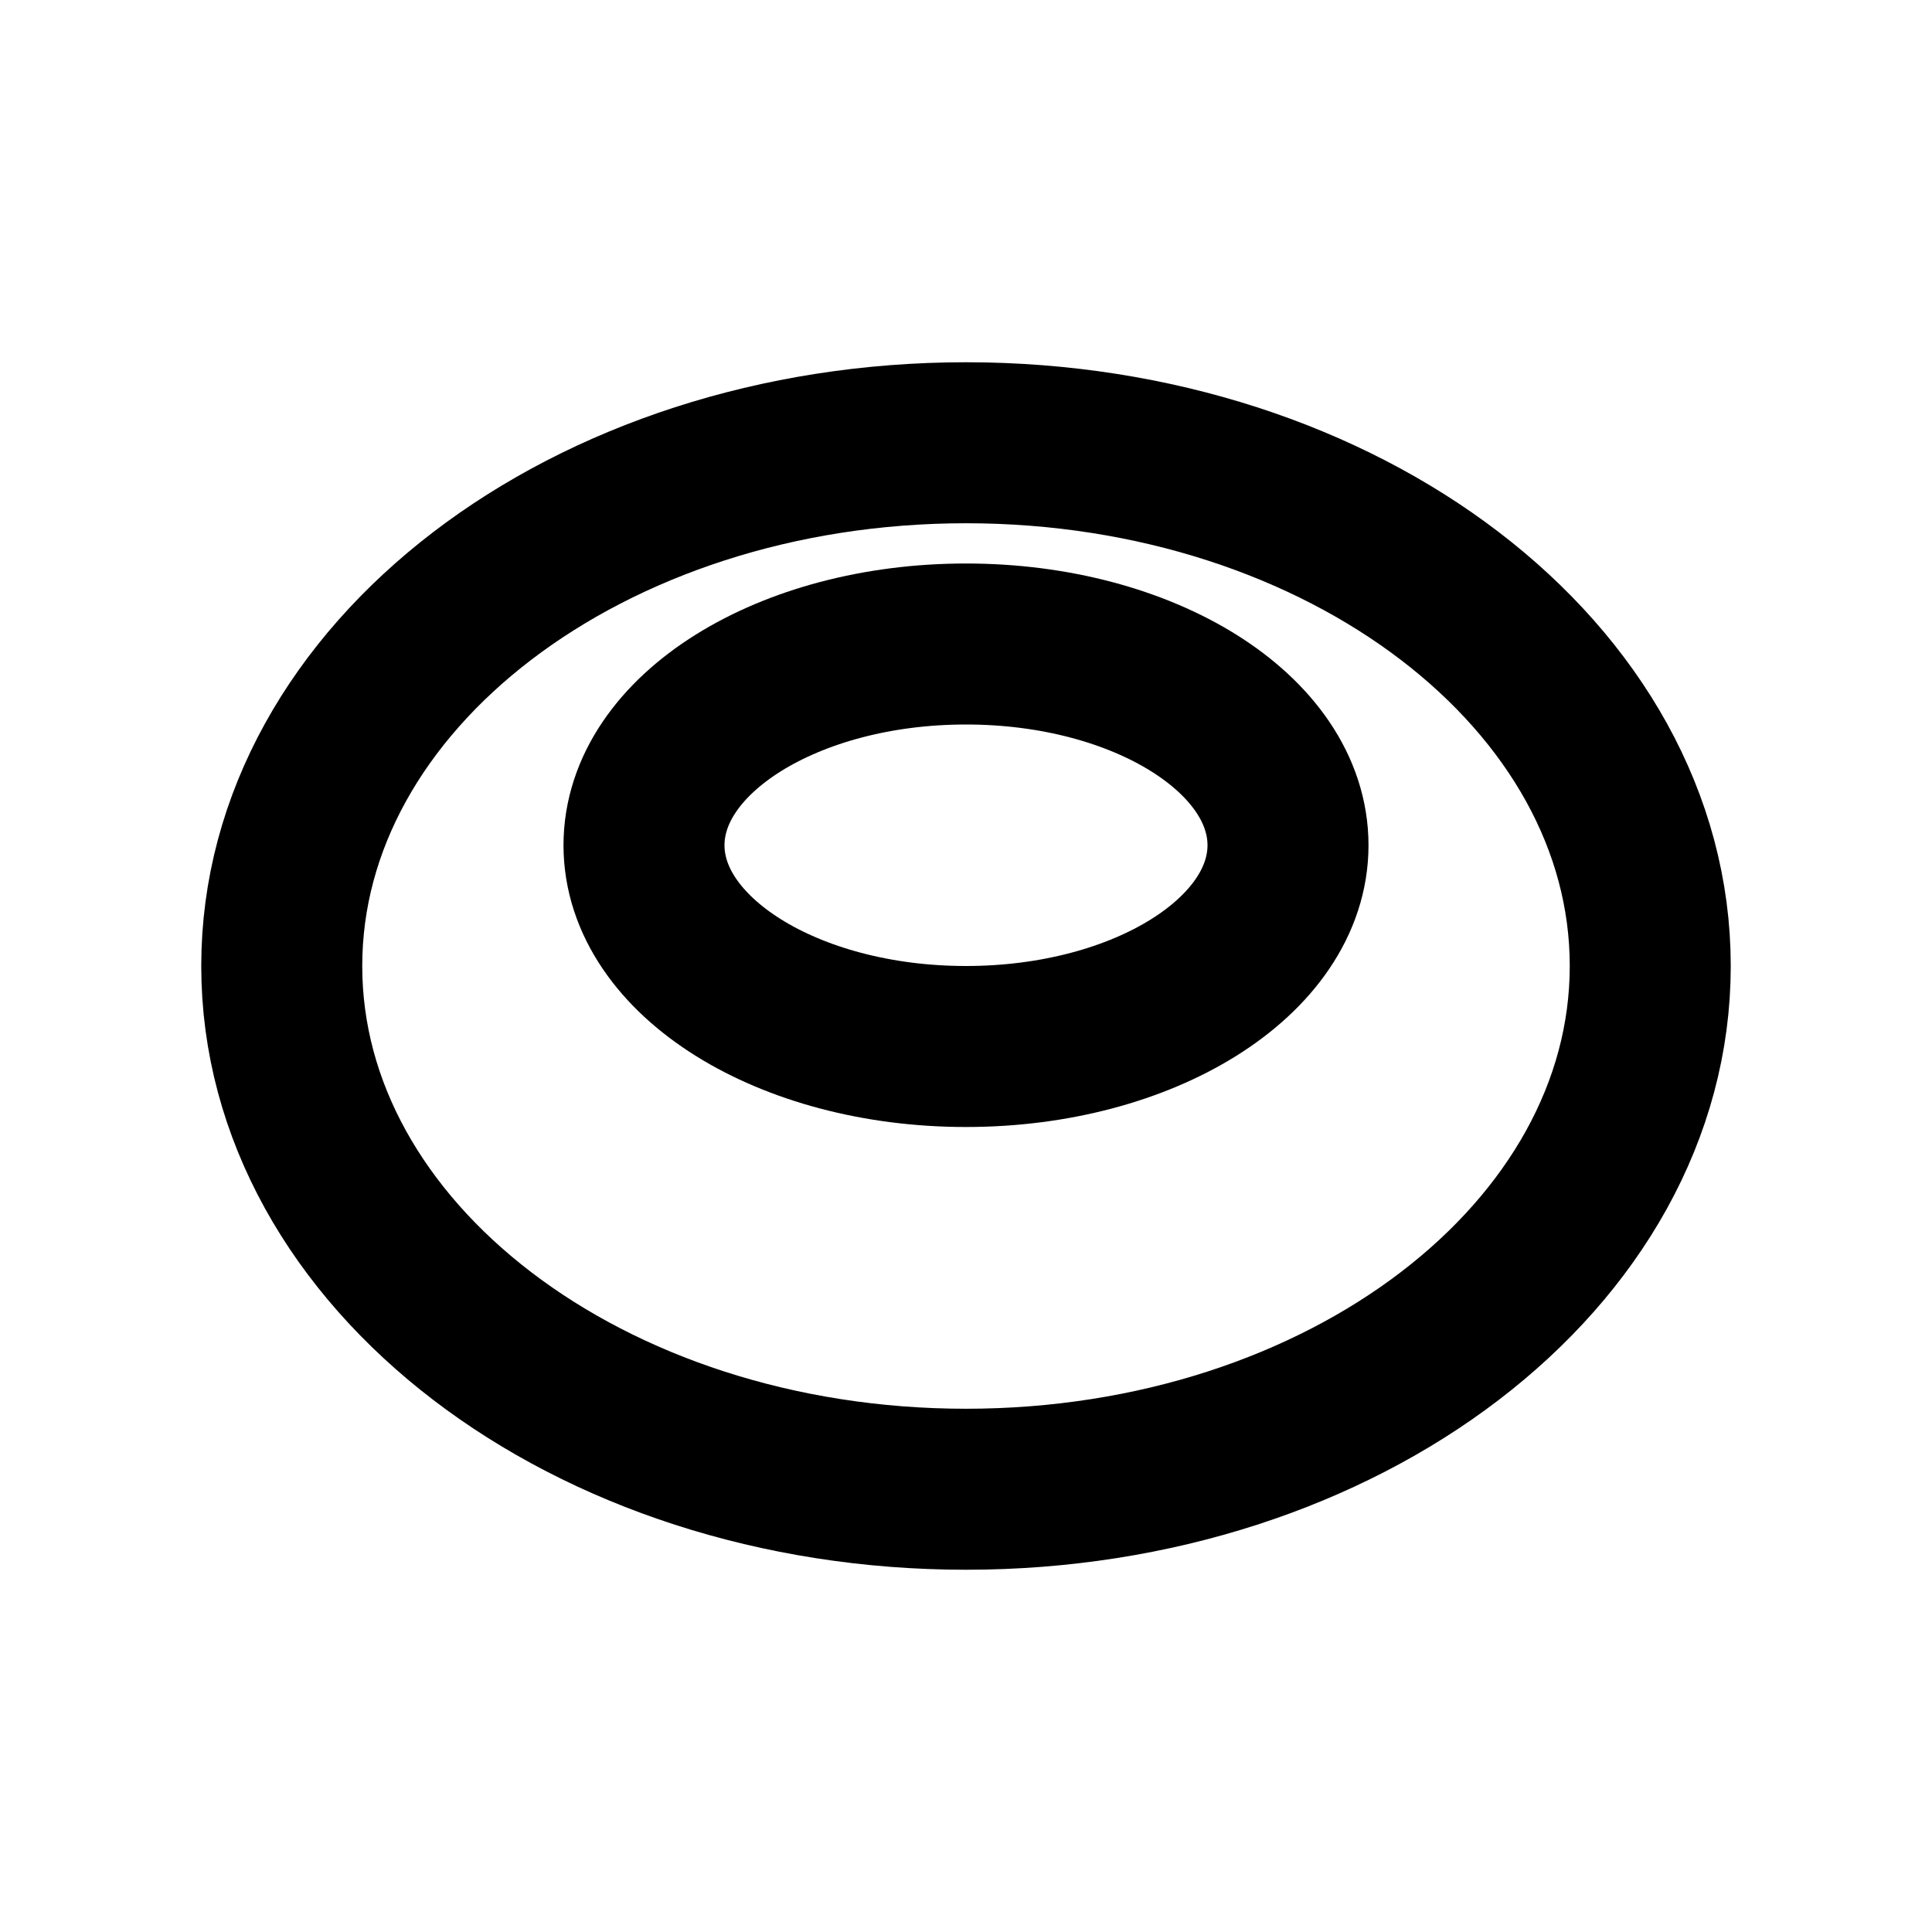
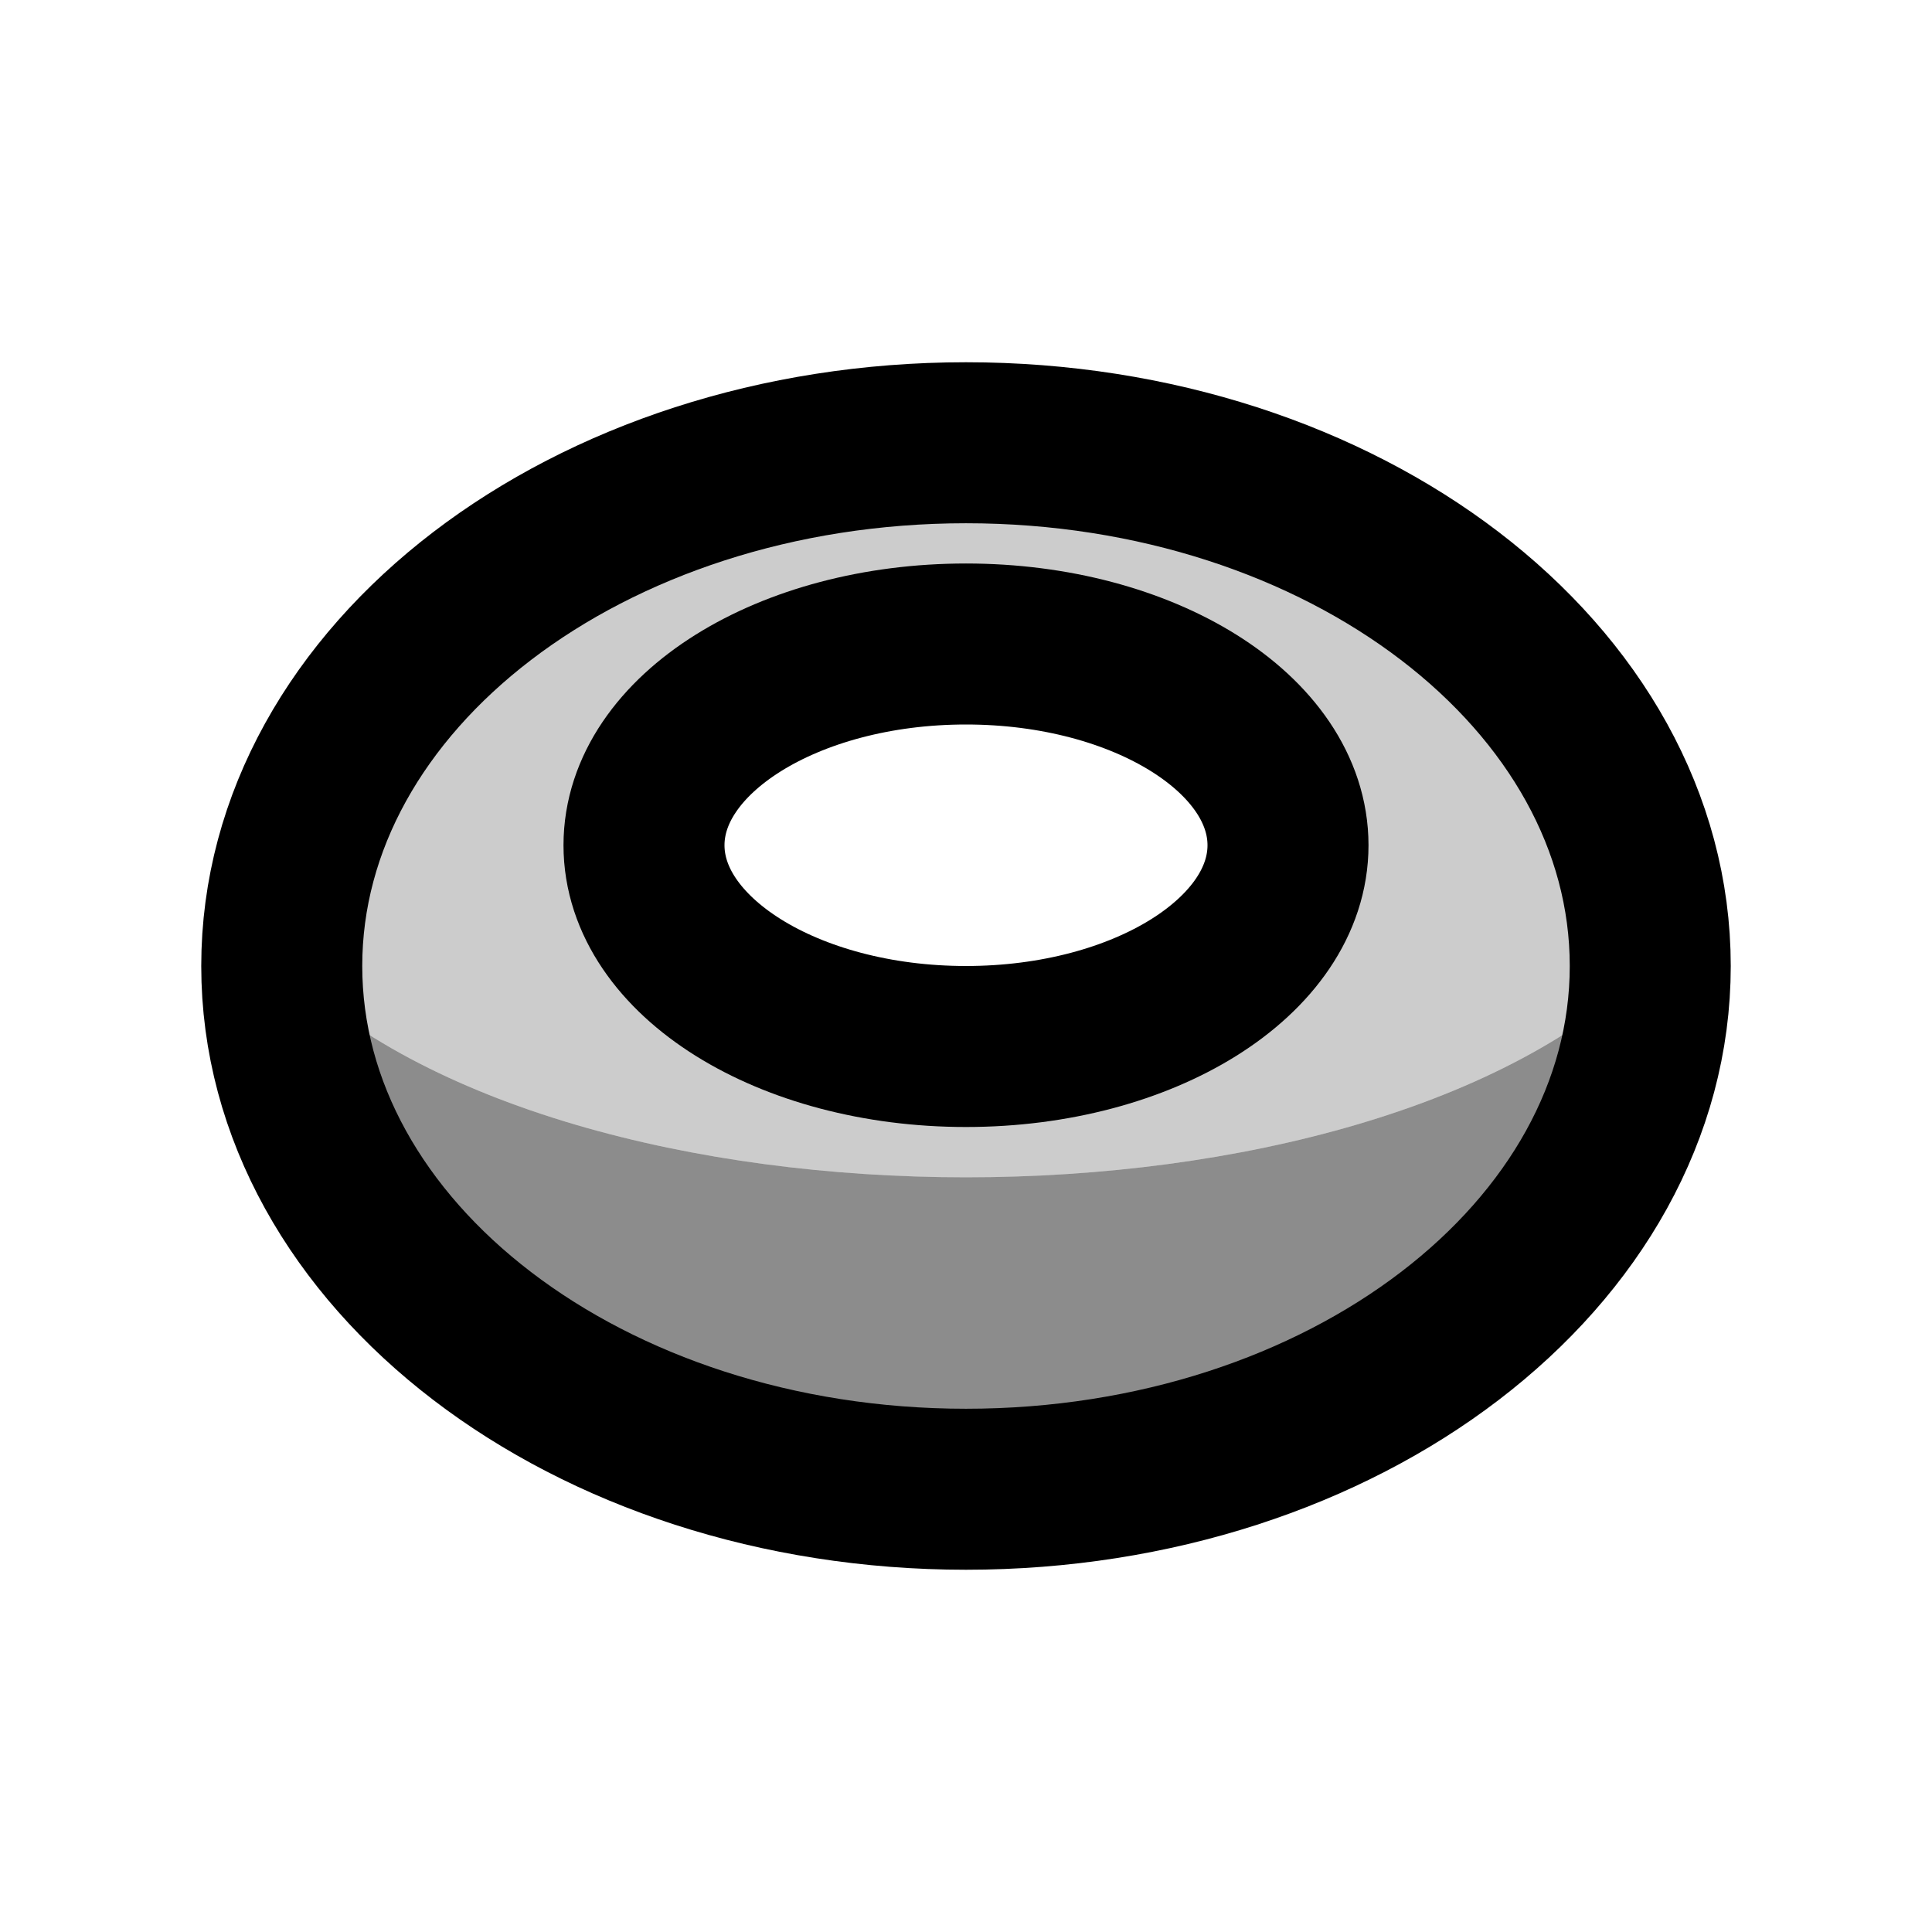
<svg xmlns="http://www.w3.org/2000/svg" width="24" height="24" viewBox="0 0 24 24" fill="none" stroke="currentColor" stroke-width="2" stroke-linecap="round" stroke-linejoin="round">
+   <path d="M3.5 12a8.5 6.5 0 0 1 17 0C17 15.5 7 15.5 3.5 12ZM8 10.5a4 2.5 0 1 0 8 0 4 2.5 0 1 0-8 0Z" fill="currentColor" fill-opacity="0.2" stroke="none" fill-rule="evenodd" />
+   <path d="M3.5 12c3.5 3.5 13.5 3.5 17 0a8.5 6.5 0 0 1-17 0Z" fill="currentColor" fill-opacity="0.45" stroke="none" />
  <ellipse cx="12" cy="12" rx="8.5" ry="6.5" />
  <ellipse cx="12" cy="10.5" rx="4" ry="2.5" />
</svg>
